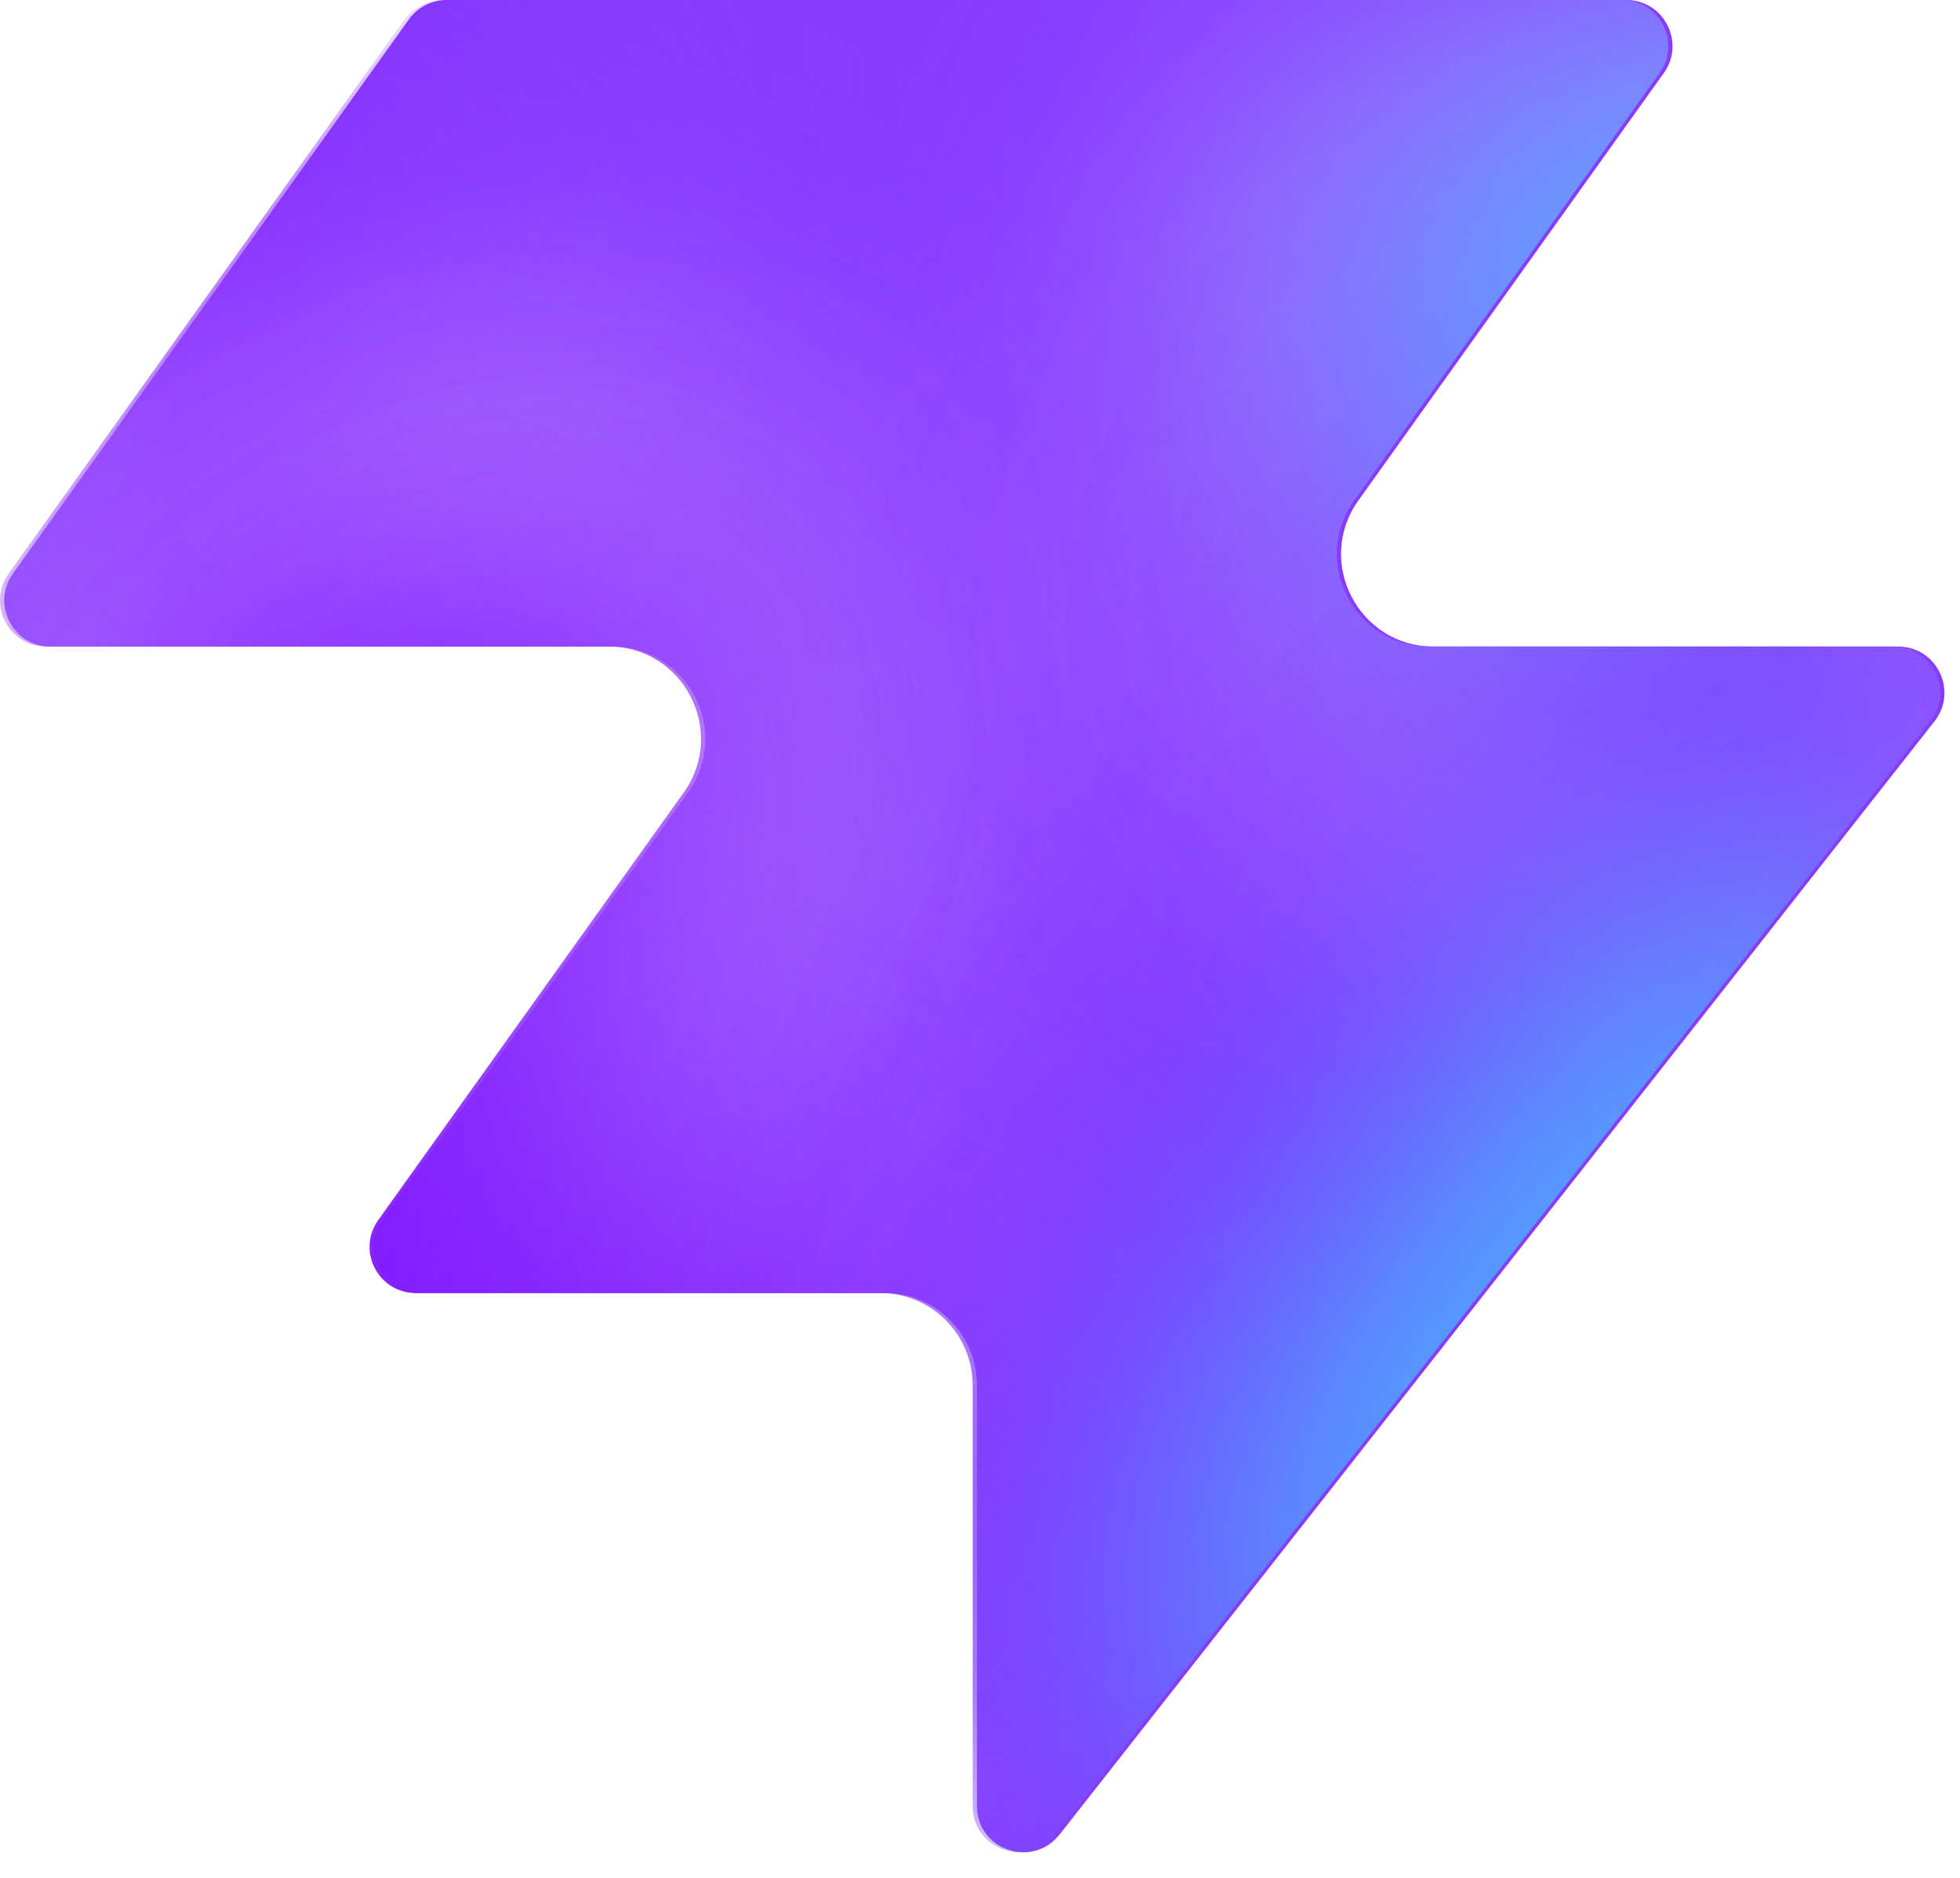
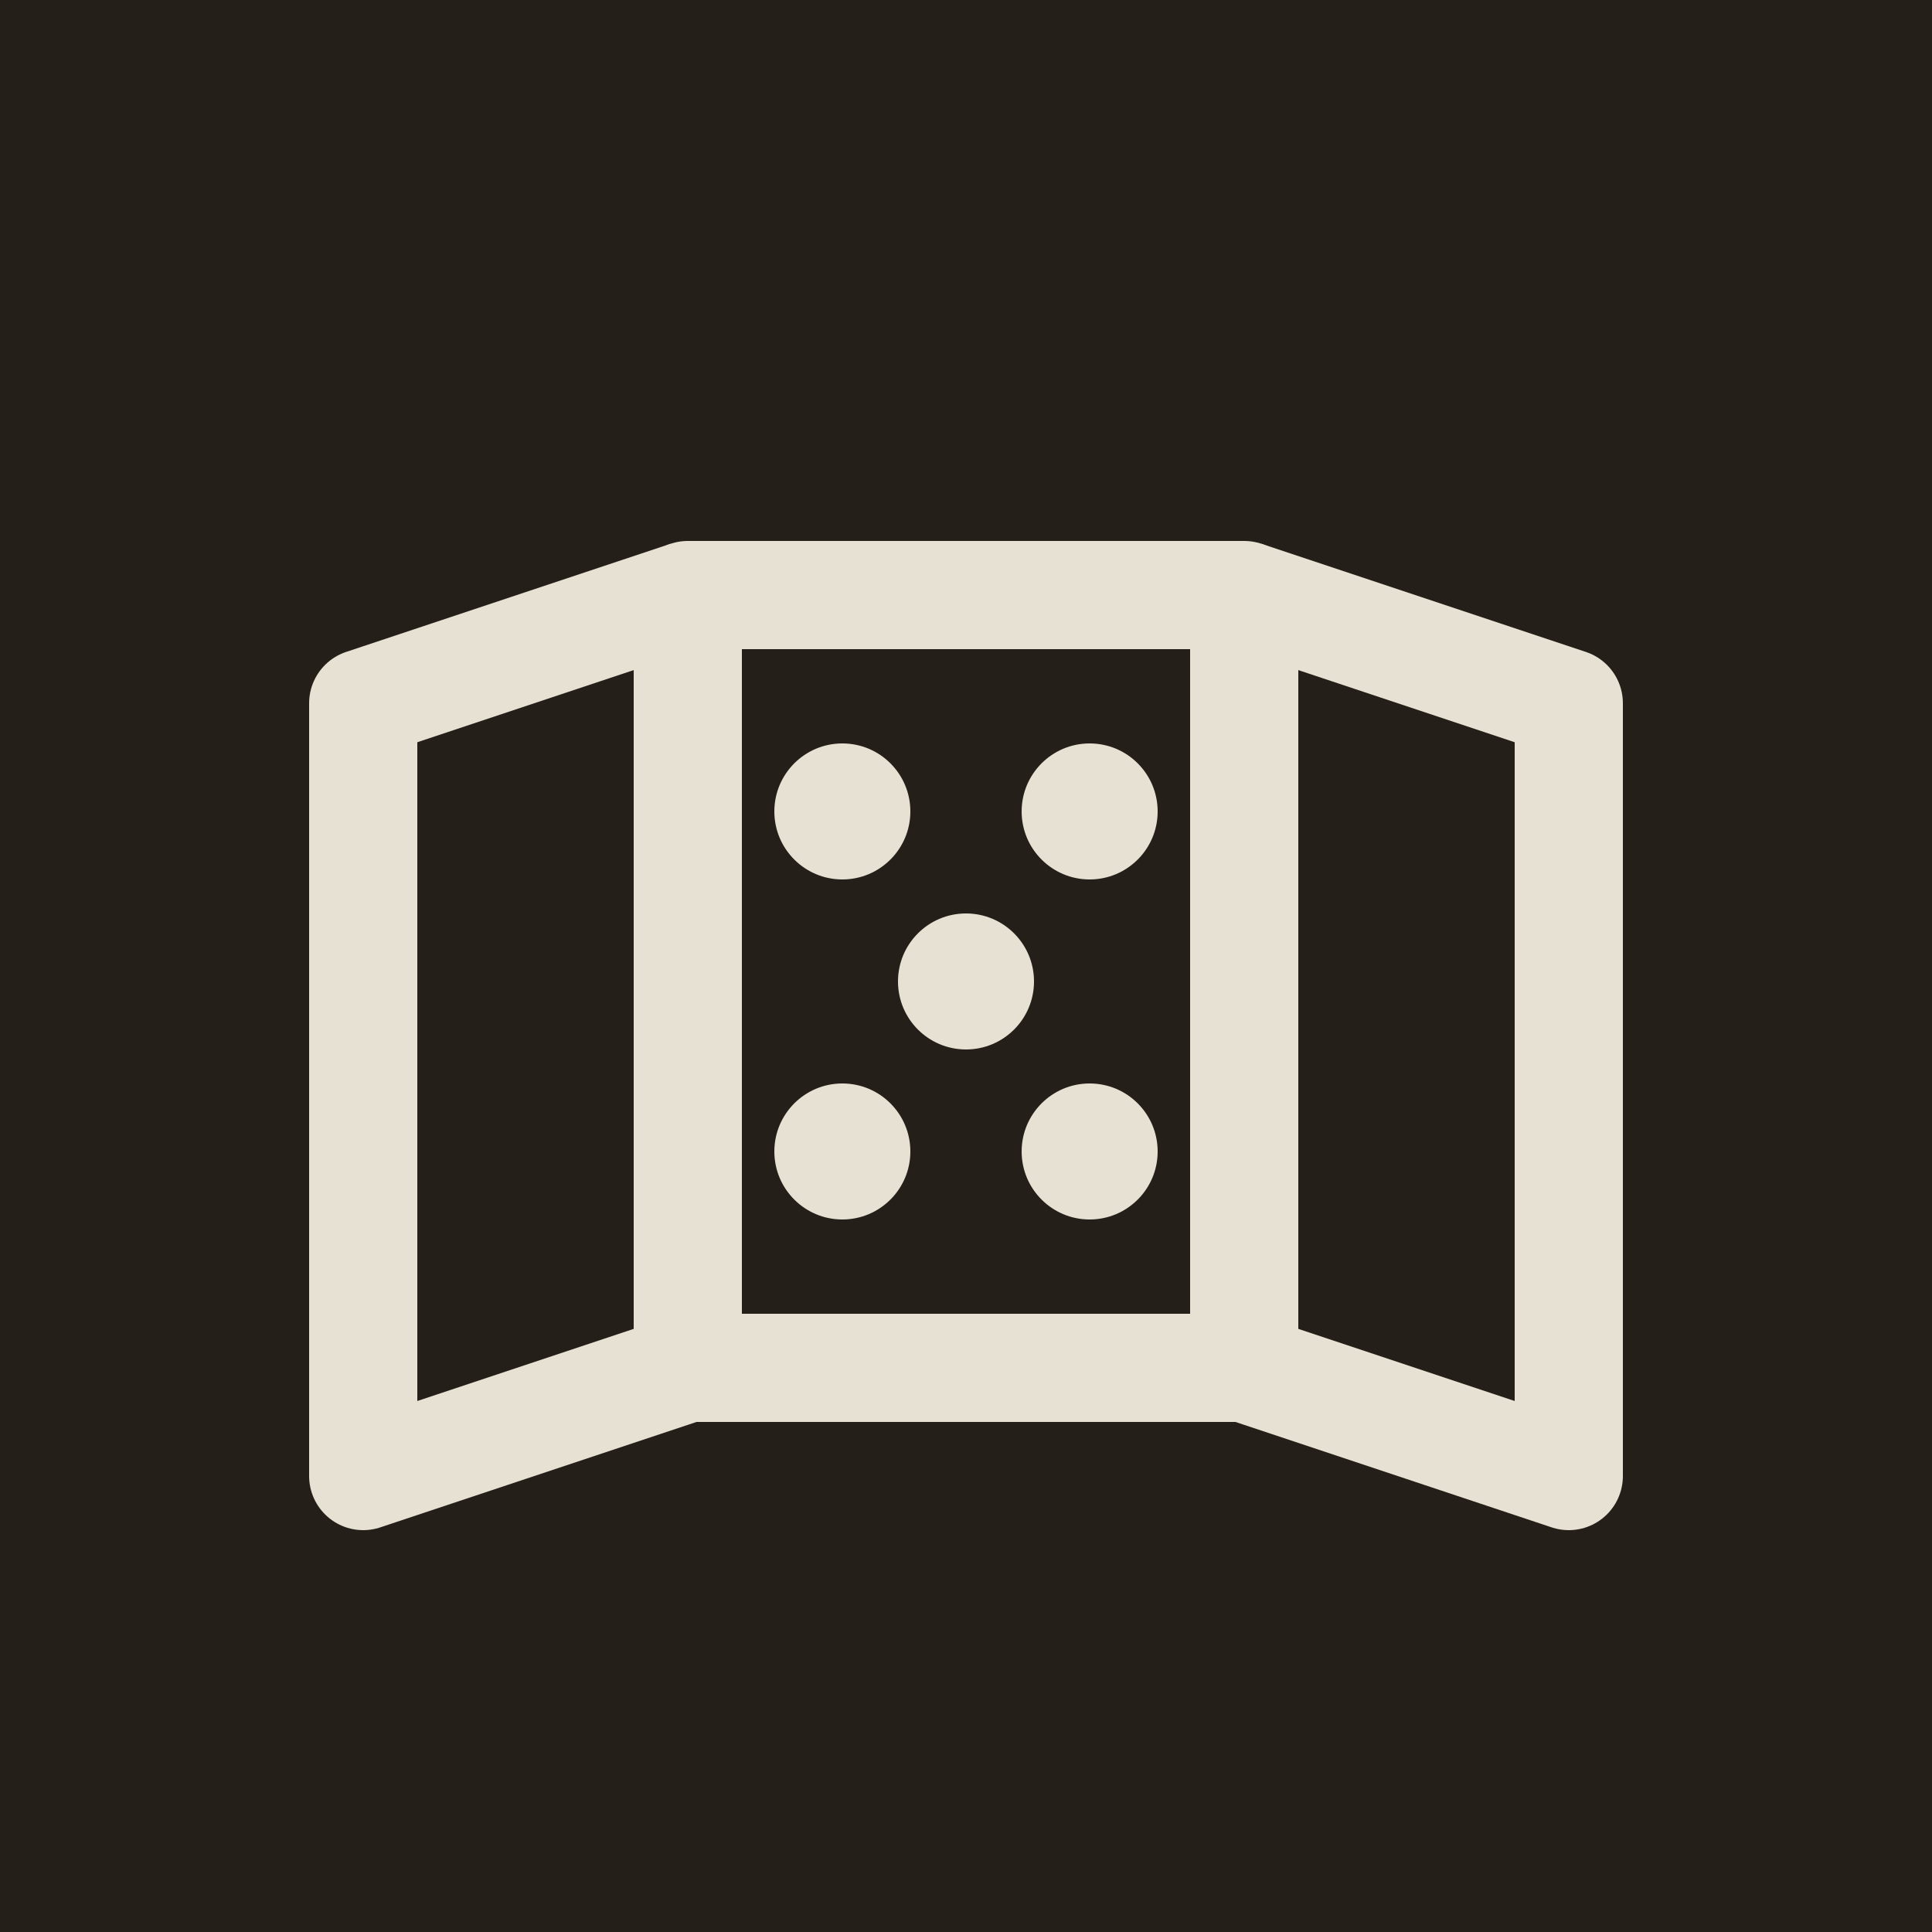
- <svg xmlns="http://www.w3.org/2000/svg" width="48" height="46" fill="none" viewBox="0 0 48 46">
-   <path fill="#863bff" d="M25.946 44.938c-.664.845-2.021.375-2.021-.698V33.937a2.26 2.26 0 0 0-2.262-2.262H10.287c-.92 0-1.456-1.04-.92-1.788l7.48-10.471c1.07-1.497 0-3.578-1.842-3.578H1.237c-.92 0-1.456-1.04-.92-1.788L10.013.474c.214-.297.556-.474.92-.474h28.894c.92 0 1.456 1.04.92 1.788l-7.48 10.471c-1.07 1.498 0 3.579 1.842 3.579h11.377c.943 0 1.473 1.088.89 1.83L25.947 44.94z" style="fill:#863bff;fill:color(display-p3 .525 .23 1);fill-opacity:1" />
-   <mask id="a" width="48" height="46" x="0" y="0" maskUnits="userSpaceOnUse" style="mask-type:alpha">
-     <path fill="#000" d="M25.842 44.938c-.664.844-2.021.375-2.021-.698V33.937a2.26 2.26 0 0 0-2.262-2.262H10.183c-.92 0-1.456-1.04-.92-1.788l7.48-10.471c1.07-1.498 0-3.579-1.842-3.579H1.133c-.92 0-1.456-1.04-.92-1.787L9.91.473c.214-.297.556-.474.92-.474h28.894c.92 0 1.456 1.04.92 1.788l-7.48 10.471c-1.07 1.498 0 3.578 1.842 3.578h11.377c.943 0 1.473 1.088.89 1.832L25.843 44.94z" style="fill:#000;fill-opacity:1" />
-   </mask>
-   <g mask="url(#a)">
-     <g filter="url(#b)">
-       <ellipse cx="5.508" cy="14.704" fill="#ede6ff" rx="5.508" ry="14.704" style="fill:#ede6ff;fill:color(display-p3 .927 .903 1);fill-opacity:1" transform="matrix(.00324 1 1 -.00324 -4.47 31.516)" />
+ <svg xmlns="http://www.w3.org/2000/svg" viewBox="0 0 100 100">
+   <rect width="100" height="100" fill="#241f19" />
+   <g transform="translate(50 50) scale(0.8) translate(-50 -50)">
+     <g fill="none" stroke="#e7e1d4" stroke-width="7" stroke-linejoin="round">
+       <path d="M32 26 h36 v50 h-36 z" />
+       <path d="M32 26 L11 33 v50 l21 -7" />
+       <path d="M68 26 L89 33 v50 l-21 -7" />
    </g>
-     <g filter="url(#c)">
-       <ellipse cx="10.399" cy="29.851" fill="#ede6ff" rx="10.399" ry="29.851" style="fill:#ede6ff;fill:color(display-p3 .927 .903 1);fill-opacity:1" transform="matrix(.00324 1 1 -.00324 -39.328 7.883)" />
-     </g>
-     <g filter="url(#d)">
-       <ellipse cx="5.508" cy="30.487" fill="#7e14ff" rx="5.508" ry="30.487" style="fill:#7e14ff;fill:color(display-p3 .492 .077 1);fill-opacity:1" transform="rotate(89.814 -25.913 -14.639)scale(1 -1)" />
-     </g>
-     <g filter="url(#e)">
-       <ellipse cx="5.508" cy="30.599" fill="#7e14ff" rx="5.508" ry="30.599" style="fill:#7e14ff;fill:color(display-p3 .492 .077 1);fill-opacity:1" transform="rotate(89.814 -32.644 -3.334)scale(1 -1)" />
-     </g>
-     <g filter="url(#f)">
-       <ellipse cx="5.508" cy="30.599" fill="#7e14ff" rx="5.508" ry="30.599" style="fill:#7e14ff;fill:color(display-p3 .492 .077 1);fill-opacity:1" transform="matrix(.00324 1 1 -.00324 -34.34 30.47)" />
-     </g>
-     <g filter="url(#g)">
-       <ellipse cx="14.072" cy="22.078" fill="#ede6ff" rx="14.072" ry="22.078" style="fill:#ede6ff;fill:color(display-p3 .927 .903 1);fill-opacity:1" transform="rotate(93.35 24.506 48.493)scale(-1 1)" />
-     </g>
-     <g filter="url(#h)">
-       <ellipse cx="3.47" cy="21.501" fill="#7e14ff" rx="3.47" ry="21.501" style="fill:#7e14ff;fill:color(display-p3 .492 .077 1);fill-opacity:1" transform="rotate(89.009 28.708 47.59)scale(-1 1)" />
-     </g>
-     <g filter="url(#i)">
-       <ellipse cx="3.47" cy="21.501" fill="#7e14ff" rx="3.47" ry="21.501" style="fill:#7e14ff;fill:color(display-p3 .492 .077 1);fill-opacity:1" transform="rotate(89.009 28.708 47.59)scale(-1 1)" />
-     </g>
-     <g filter="url(#j)">
-       <ellipse cx=".387" cy="8.972" fill="#7e14ff" rx="4.407" ry="29.108" style="fill:#7e14ff;fill:color(display-p3 .492 .077 1);fill-opacity:1" transform="rotate(39.51 .387 8.972)" />
-     </g>
-     <g filter="url(#k)">
-       <ellipse cx="47.523" cy="-6.092" fill="#7e14ff" rx="4.407" ry="29.108" style="fill:#7e14ff;fill:color(display-p3 .492 .077 1);fill-opacity:1" transform="rotate(37.892 47.523 -6.092)" />
-     </g>
-     <g filter="url(#l)">
-       <ellipse cx="41.412" cy="6.333" fill="#47bfff" rx="5.971" ry="9.665" style="fill:#47bfff;fill:color(display-p3 .28 .748 1);fill-opacity:1" transform="rotate(37.892 41.412 6.333)" />
-     </g>
-     <g filter="url(#m)">
-       <ellipse cx="-1.879" cy="38.332" fill="#7e14ff" rx="4.407" ry="29.108" style="fill:#7e14ff;fill:color(display-p3 .492 .077 1);fill-opacity:1" transform="rotate(37.892 -1.88 38.332)" />
-     </g>
-     <g filter="url(#n)">
-       <ellipse cx="-1.879" cy="38.332" fill="#7e14ff" rx="4.407" ry="29.108" style="fill:#7e14ff;fill:color(display-p3 .492 .077 1);fill-opacity:1" transform="rotate(37.892 -1.88 38.332)" />
-     </g>
-     <g filter="url(#o)">
-       <ellipse cx="35.651" cy="29.907" fill="#7e14ff" rx="4.407" ry="29.108" style="fill:#7e14ff;fill:color(display-p3 .492 .077 1);fill-opacity:1" transform="rotate(37.892 35.651 29.907)" />
-     </g>
-     <g filter="url(#p)">
-       <ellipse cx="38.418" cy="32.4" fill="#47bfff" rx="5.971" ry="15.297" style="fill:#47bfff;fill:color(display-p3 .28 .748 1);fill-opacity:1" transform="rotate(37.892 38.418 32.4)" />
+     <g fill="#e7e1d4">
+       <circle cx="42" cy="40" r="4.4" />
+       <circle cx="58" cy="40" r="4.4" />
+       <circle cx="50" cy="51" r="4.4" />
+       <circle cx="42" cy="62" r="4.4" />
+       <circle cx="58" cy="62" r="4.4" />
    </g>
  </g>
-   <defs>
-     <filter id="b" width="60.045" height="41.654" x="-19.77" y="16.149" color-interpolation-filters="sRGB" filterUnits="userSpaceOnUse">
-       <feFlood flood-opacity="0" result="BackgroundImageFix" />
-       <feBlend in="SourceGraphic" in2="BackgroundImageFix" result="shape" />
-       <feGaussianBlur result="effect1_foregroundBlur_2002_17158" stdDeviation="7.659" />
-     </filter>
-     <filter id="c" width="90.34" height="51.437" x="-54.613" y="-7.533" color-interpolation-filters="sRGB" filterUnits="userSpaceOnUse">
-       <feFlood flood-opacity="0" result="BackgroundImageFix" />
-       <feBlend in="SourceGraphic" in2="BackgroundImageFix" result="shape" />
-       <feGaussianBlur result="effect1_foregroundBlur_2002_17158" stdDeviation="7.659" />
-     </filter>
-     <filter id="d" width="79.355" height="29.4" x="-49.64" y="2.03" color-interpolation-filters="sRGB" filterUnits="userSpaceOnUse">
-       <feFlood flood-opacity="0" result="BackgroundImageFix" />
-       <feBlend in="SourceGraphic" in2="BackgroundImageFix" result="shape" />
-       <feGaussianBlur result="effect1_foregroundBlur_2002_17158" stdDeviation="4.596" />
-     </filter>
-     <filter id="e" width="79.579" height="29.4" x="-45.045" y="20.029" color-interpolation-filters="sRGB" filterUnits="userSpaceOnUse">
-       <feFlood flood-opacity="0" result="BackgroundImageFix" />
-       <feBlend in="SourceGraphic" in2="BackgroundImageFix" result="shape" />
-       <feGaussianBlur result="effect1_foregroundBlur_2002_17158" stdDeviation="4.596" />
-     </filter>
-     <filter id="f" width="79.579" height="29.4" x="-43.513" y="21.178" color-interpolation-filters="sRGB" filterUnits="userSpaceOnUse">
-       <feFlood flood-opacity="0" result="BackgroundImageFix" />
-       <feBlend in="SourceGraphic" in2="BackgroundImageFix" result="shape" />
-       <feGaussianBlur result="effect1_foregroundBlur_2002_17158" stdDeviation="4.596" />
-     </filter>
-     <filter id="g" width="74.749" height="58.852" x="15.756" y="-17.901" color-interpolation-filters="sRGB" filterUnits="userSpaceOnUse">
-       <feFlood flood-opacity="0" result="BackgroundImageFix" />
-       <feBlend in="SourceGraphic" in2="BackgroundImageFix" result="shape" />
-       <feGaussianBlur result="effect1_foregroundBlur_2002_17158" stdDeviation="7.659" />
-     </filter>
-     <filter id="h" width="61.377" height="25.362" x="23.548" y="2.284" color-interpolation-filters="sRGB" filterUnits="userSpaceOnUse">
-       <feFlood flood-opacity="0" result="BackgroundImageFix" />
-       <feBlend in="SourceGraphic" in2="BackgroundImageFix" result="shape" />
-       <feGaussianBlur result="effect1_foregroundBlur_2002_17158" stdDeviation="4.596" />
-     </filter>
-     <filter id="i" width="61.377" height="25.362" x="23.548" y="2.284" color-interpolation-filters="sRGB" filterUnits="userSpaceOnUse">
-       <feFlood flood-opacity="0" result="BackgroundImageFix" />
-       <feBlend in="SourceGraphic" in2="BackgroundImageFix" result="shape" />
-       <feGaussianBlur result="effect1_foregroundBlur_2002_17158" stdDeviation="4.596" />
-     </filter>
-     <filter id="j" width="56.045" height="63.649" x="-27.636" y="-22.853" color-interpolation-filters="sRGB" filterUnits="userSpaceOnUse">
-       <feFlood flood-opacity="0" result="BackgroundImageFix" />
-       <feBlend in="SourceGraphic" in2="BackgroundImageFix" result="shape" />
-       <feGaussianBlur result="effect1_foregroundBlur_2002_17158" stdDeviation="4.596" />
-     </filter>
-     <filter id="k" width="54.814" height="64.646" x="20.116" y="-38.415" color-interpolation-filters="sRGB" filterUnits="userSpaceOnUse">
-       <feFlood flood-opacity="0" result="BackgroundImageFix" />
-       <feBlend in="SourceGraphic" in2="BackgroundImageFix" result="shape" />
-       <feGaussianBlur result="effect1_foregroundBlur_2002_17158" stdDeviation="4.596" />
-     </filter>
-     <filter id="l" width="33.541" height="35.313" x="24.641" y="-11.323" color-interpolation-filters="sRGB" filterUnits="userSpaceOnUse">
-       <feFlood flood-opacity="0" result="BackgroundImageFix" />
-       <feBlend in="SourceGraphic" in2="BackgroundImageFix" result="shape" />
-       <feGaussianBlur result="effect1_foregroundBlur_2002_17158" stdDeviation="4.596" />
-     </filter>
-     <filter id="m" width="54.814" height="64.646" x="-29.286" y="6.009" color-interpolation-filters="sRGB" filterUnits="userSpaceOnUse">
-       <feFlood flood-opacity="0" result="BackgroundImageFix" />
-       <feBlend in="SourceGraphic" in2="BackgroundImageFix" result="shape" />
-       <feGaussianBlur result="effect1_foregroundBlur_2002_17158" stdDeviation="4.596" />
-     </filter>
-     <filter id="n" width="54.814" height="64.646" x="-29.286" y="6.009" color-interpolation-filters="sRGB" filterUnits="userSpaceOnUse">
-       <feFlood flood-opacity="0" result="BackgroundImageFix" />
-       <feBlend in="SourceGraphic" in2="BackgroundImageFix" result="shape" />
-       <feGaussianBlur result="effect1_foregroundBlur_2002_17158" stdDeviation="4.596" />
-     </filter>
-     <filter id="o" width="54.814" height="64.646" x="8.244" y="-2.416" color-interpolation-filters="sRGB" filterUnits="userSpaceOnUse">
-       <feFlood flood-opacity="0" result="BackgroundImageFix" />
-       <feBlend in="SourceGraphic" in2="BackgroundImageFix" result="shape" />
-       <feGaussianBlur result="effect1_foregroundBlur_2002_17158" stdDeviation="4.596" />
-     </filter>
-     <filter id="p" width="39.409" height="43.623" x="18.713" y="10.588" color-interpolation-filters="sRGB" filterUnits="userSpaceOnUse">
-       <feFlood flood-opacity="0" result="BackgroundImageFix" />
-       <feBlend in="SourceGraphic" in2="BackgroundImageFix" result="shape" />
-       <feGaussianBlur result="effect1_foregroundBlur_2002_17158" stdDeviation="4.596" />
-     </filter>
-   </defs>
</svg>
